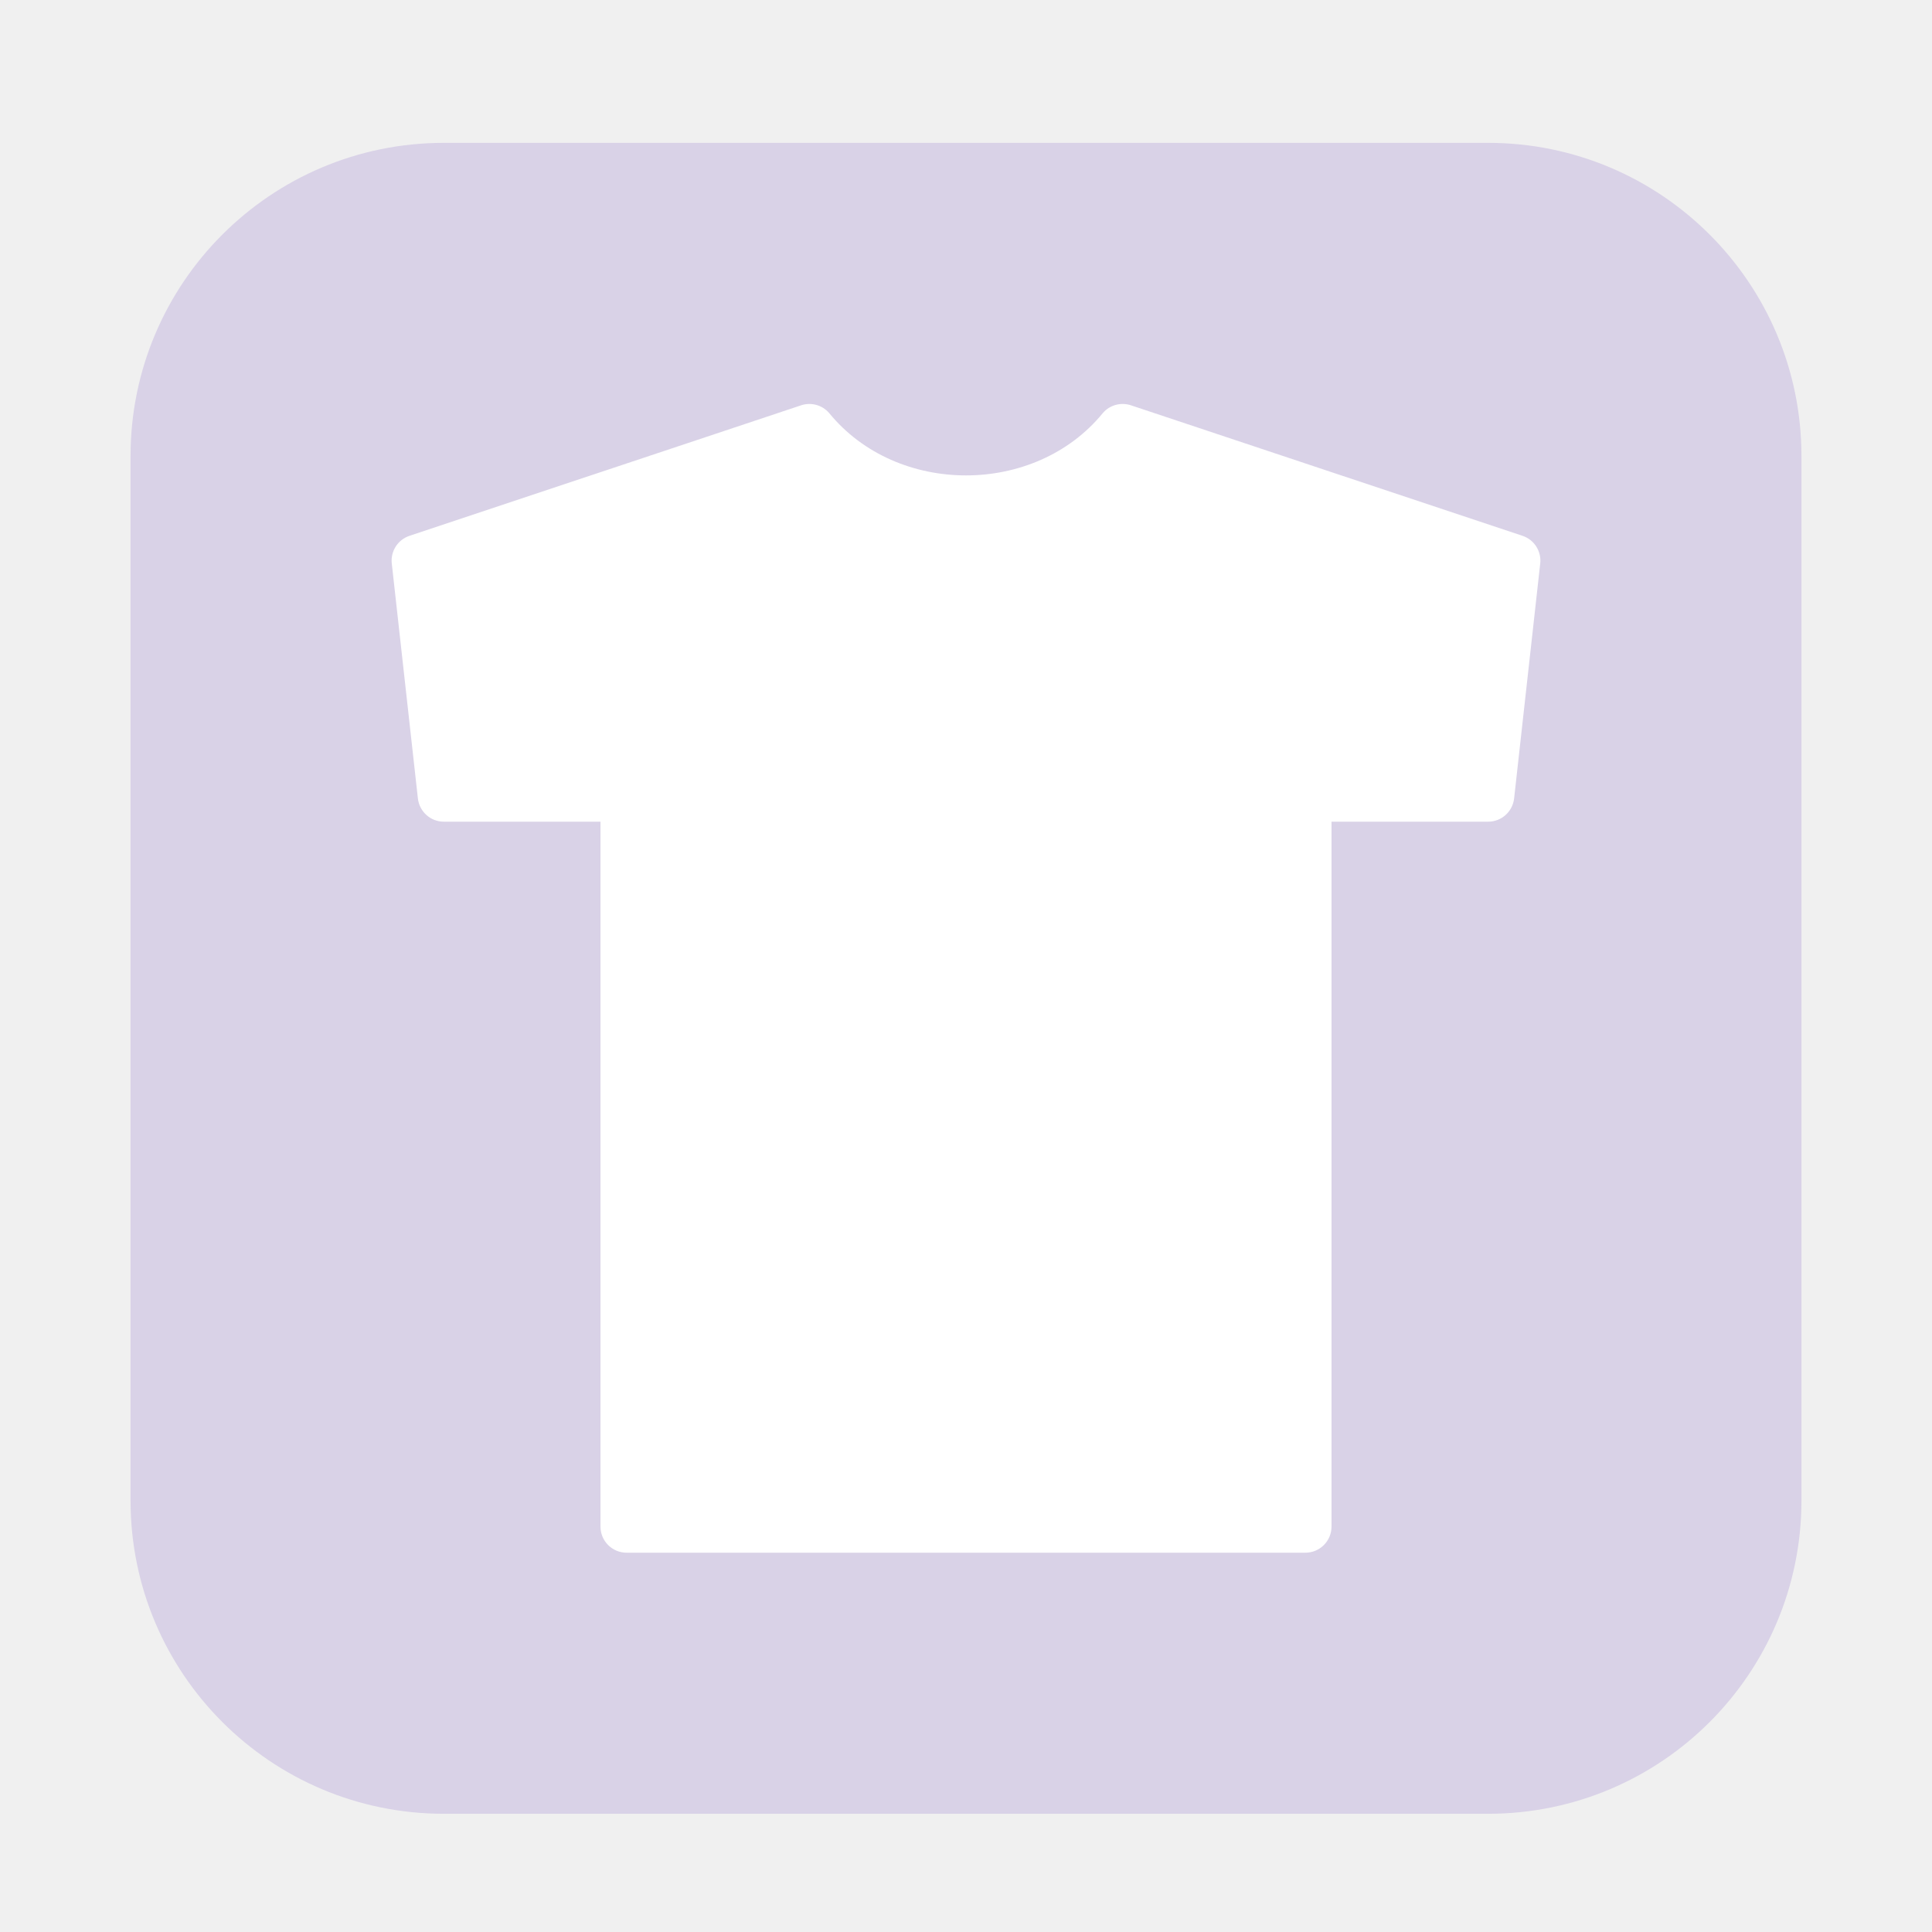
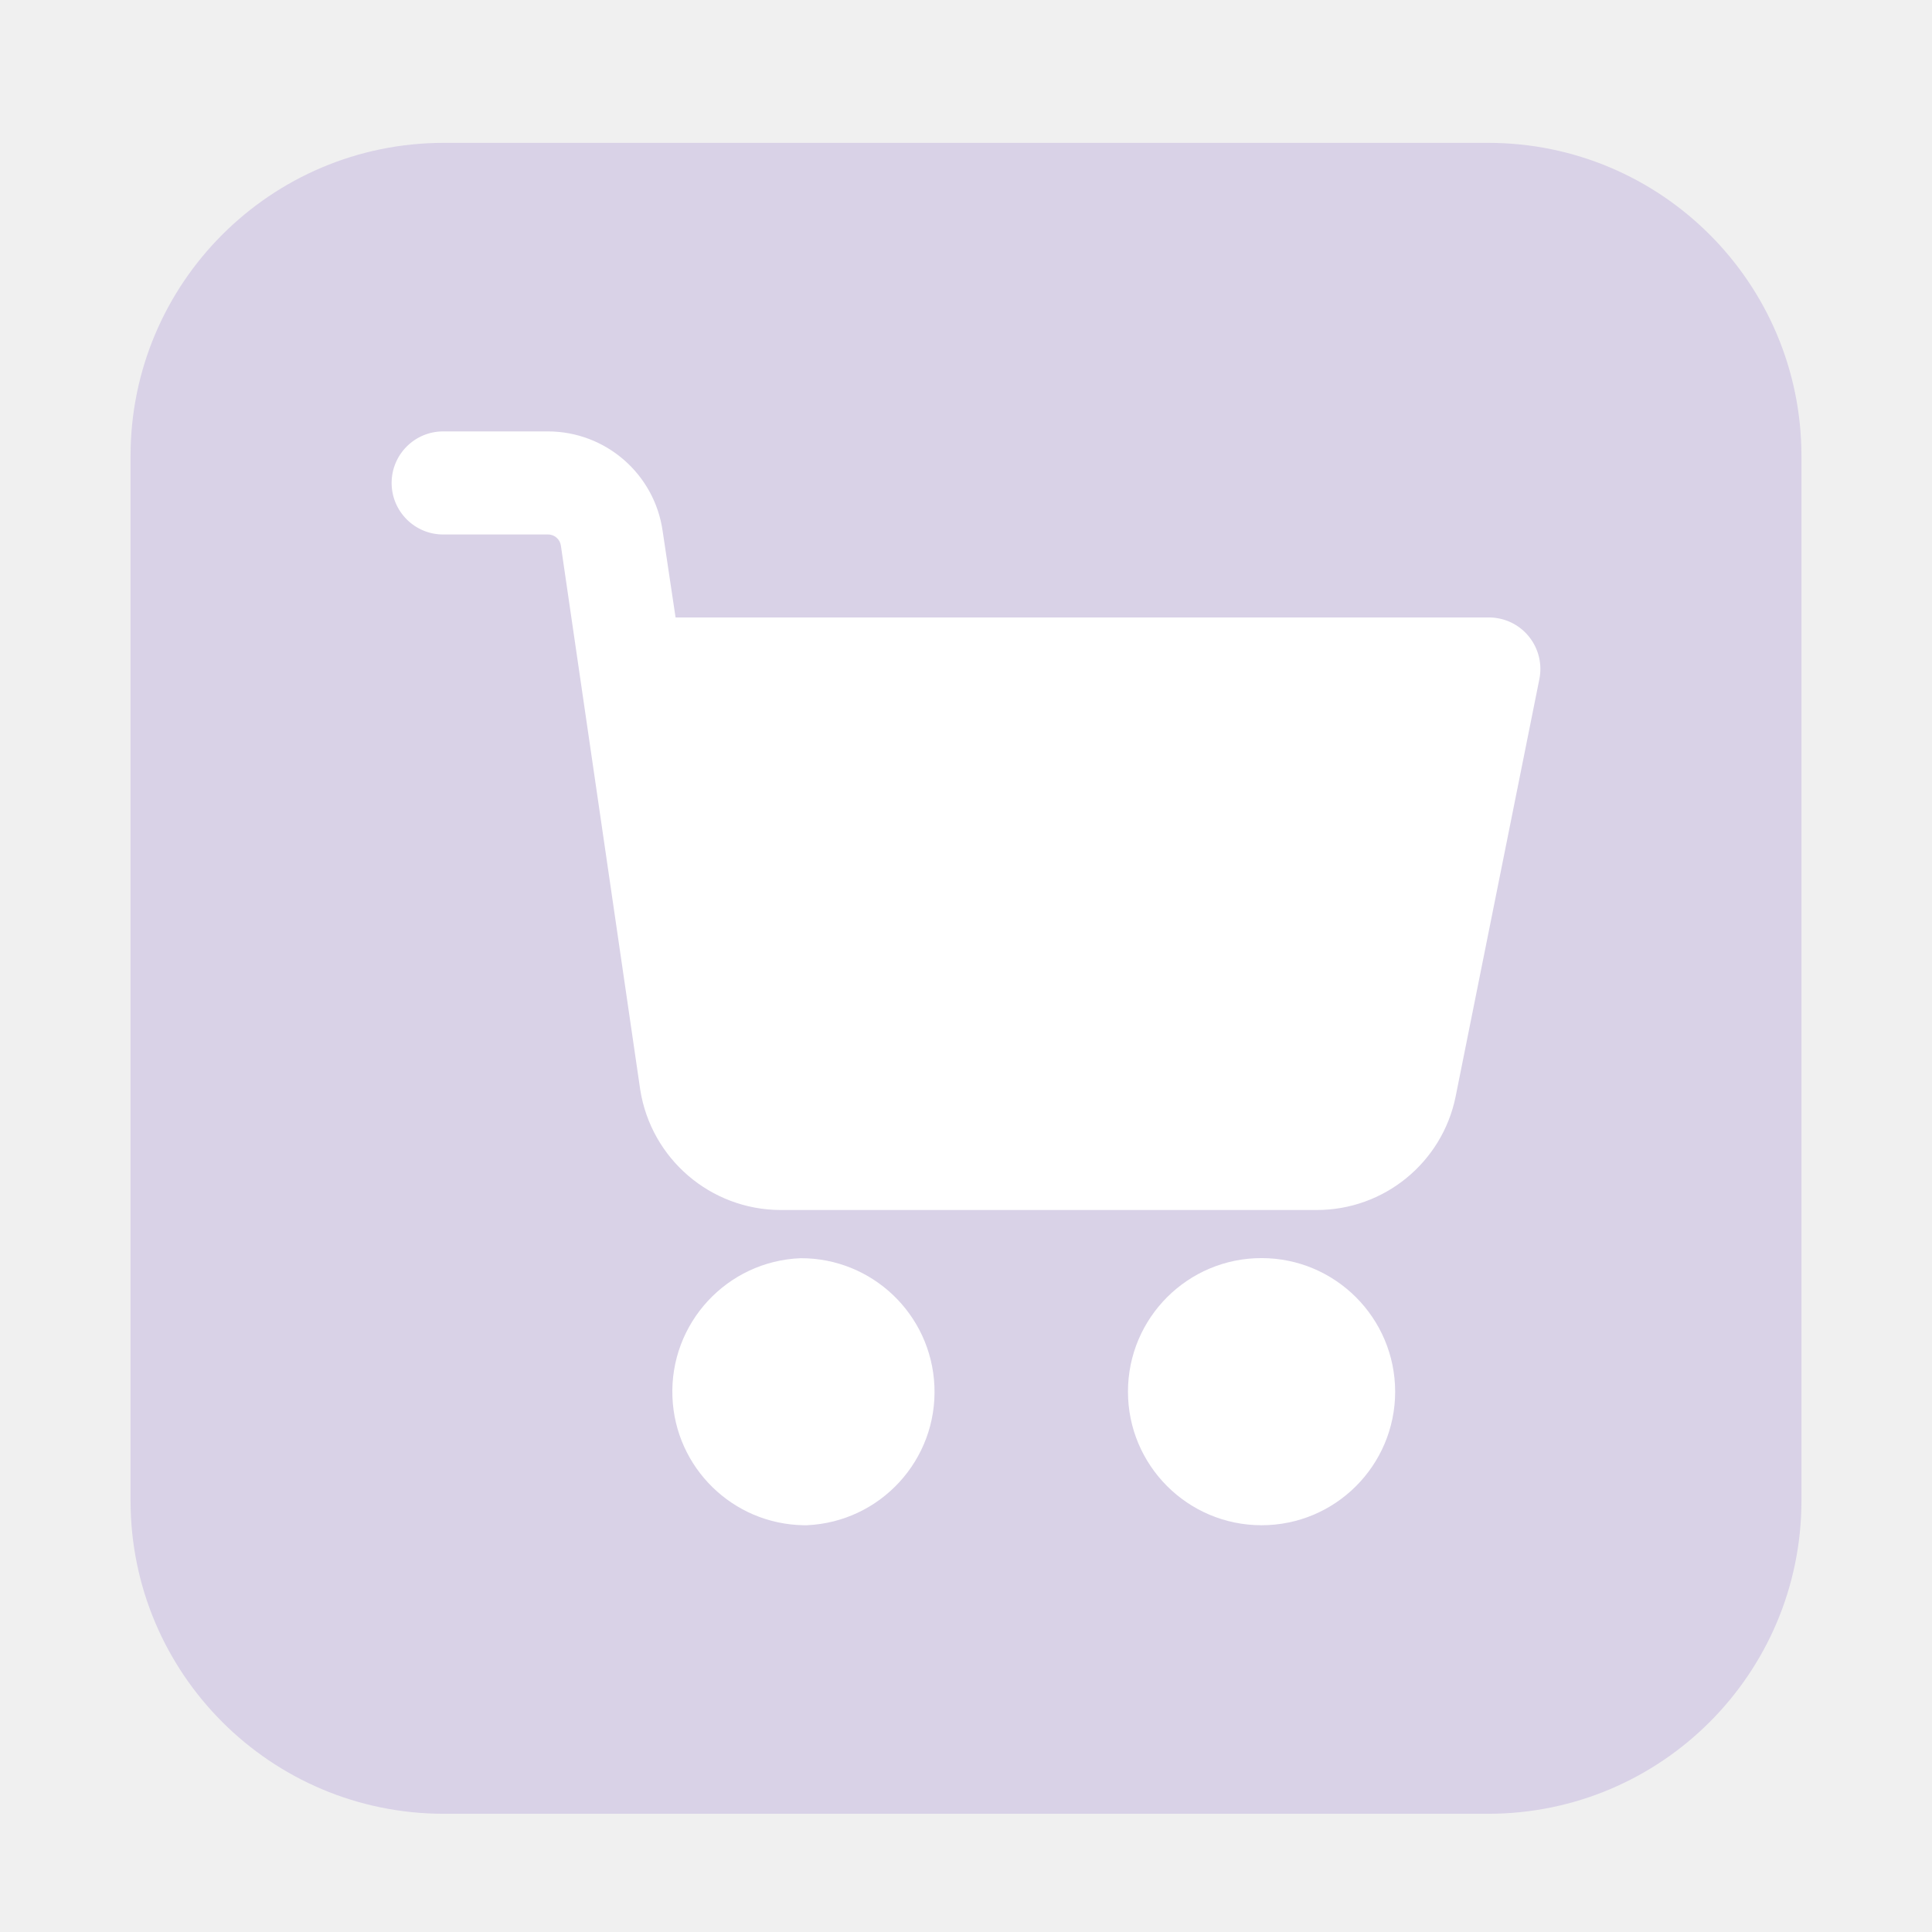
<svg xmlns="http://www.w3.org/2000/svg" width="37" height="37" viewBox="0 0 37 37" fill="none">
  <rect x="2.5" y="2.736" width="32" height="32" rx="6" fill="#D9D2E7" />
-   <path d="M8.5 15.736H11.5V29.236C11.5 29.512 11.724 29.736 12 29.736H25C25.276 29.736 25.5 29.512 25.5 29.236V15.736H28.5C28.755 15.736 28.968 15.545 28.997 15.291L29.497 10.791C29.523 10.557 29.382 10.336 29.159 10.262L21.659 7.762C21.466 7.698 21.253 7.756 21.12 7.911C19.82 9.503 17.18 9.502 15.88 7.911C15.748 7.757 15.535 7.698 15.342 7.762L7.842 10.262C7.618 10.336 7.477 10.557 7.503 10.791L8.003 15.291C8.032 15.545 8.245 15.736 8.5 15.736Z" fill="white" />
+   <g clip-path="url(#clip0_2638_826)">
+     <path d="M24.163 24.094C22.75 24.092 21.603 25.237 21.602 26.649C21.6 28.062 22.745 29.209 24.158 29.21C25.571 29.212 26.717 28.067 26.719 26.654C26.719 26.654 26.719 26.653 26.719 26.652C26.717 25.241 25.574 24.096 24.163 24.094Z" fill="white" />
+     <path d="M28.701 11.843C28.639 11.831 28.577 11.825 28.515 11.825H12.938L12.691 10.174C12.537 9.078 11.6 8.263 10.493 8.262H8.487C7.942 8.262 7.5 8.704 7.5 9.249C7.5 9.794 7.942 10.236 8.487 10.236H10.495C10.62 10.235 10.727 10.329 10.742 10.453L12.261 20.869C12.47 22.193 13.608 23.169 14.948 23.173H25.214C26.504 23.175 27.617 22.268 27.876 21.005L29.482 12.999C29.585 12.464 29.236 11.946 28.701 11.843Z" fill="white" />
+     <path d="M17.895 26.543C17.835 25.171 16.703 24.091 15.331 24.096C13.919 24.153 12.821 25.344 12.878 26.756C12.932 28.11 14.034 29.187 15.39 29.21H15.451C16.863 29.148 17.957 27.954 17.895 26.543Z" fill="white" />
+   </g>
+   <defs>
+     <clipPath id="clip0_2638_826">
+       <rect width="22" height="22" fill="white" transform="translate(7.5 7.73633)" />
+     </clipPath>
+   </defs>
</svg>
